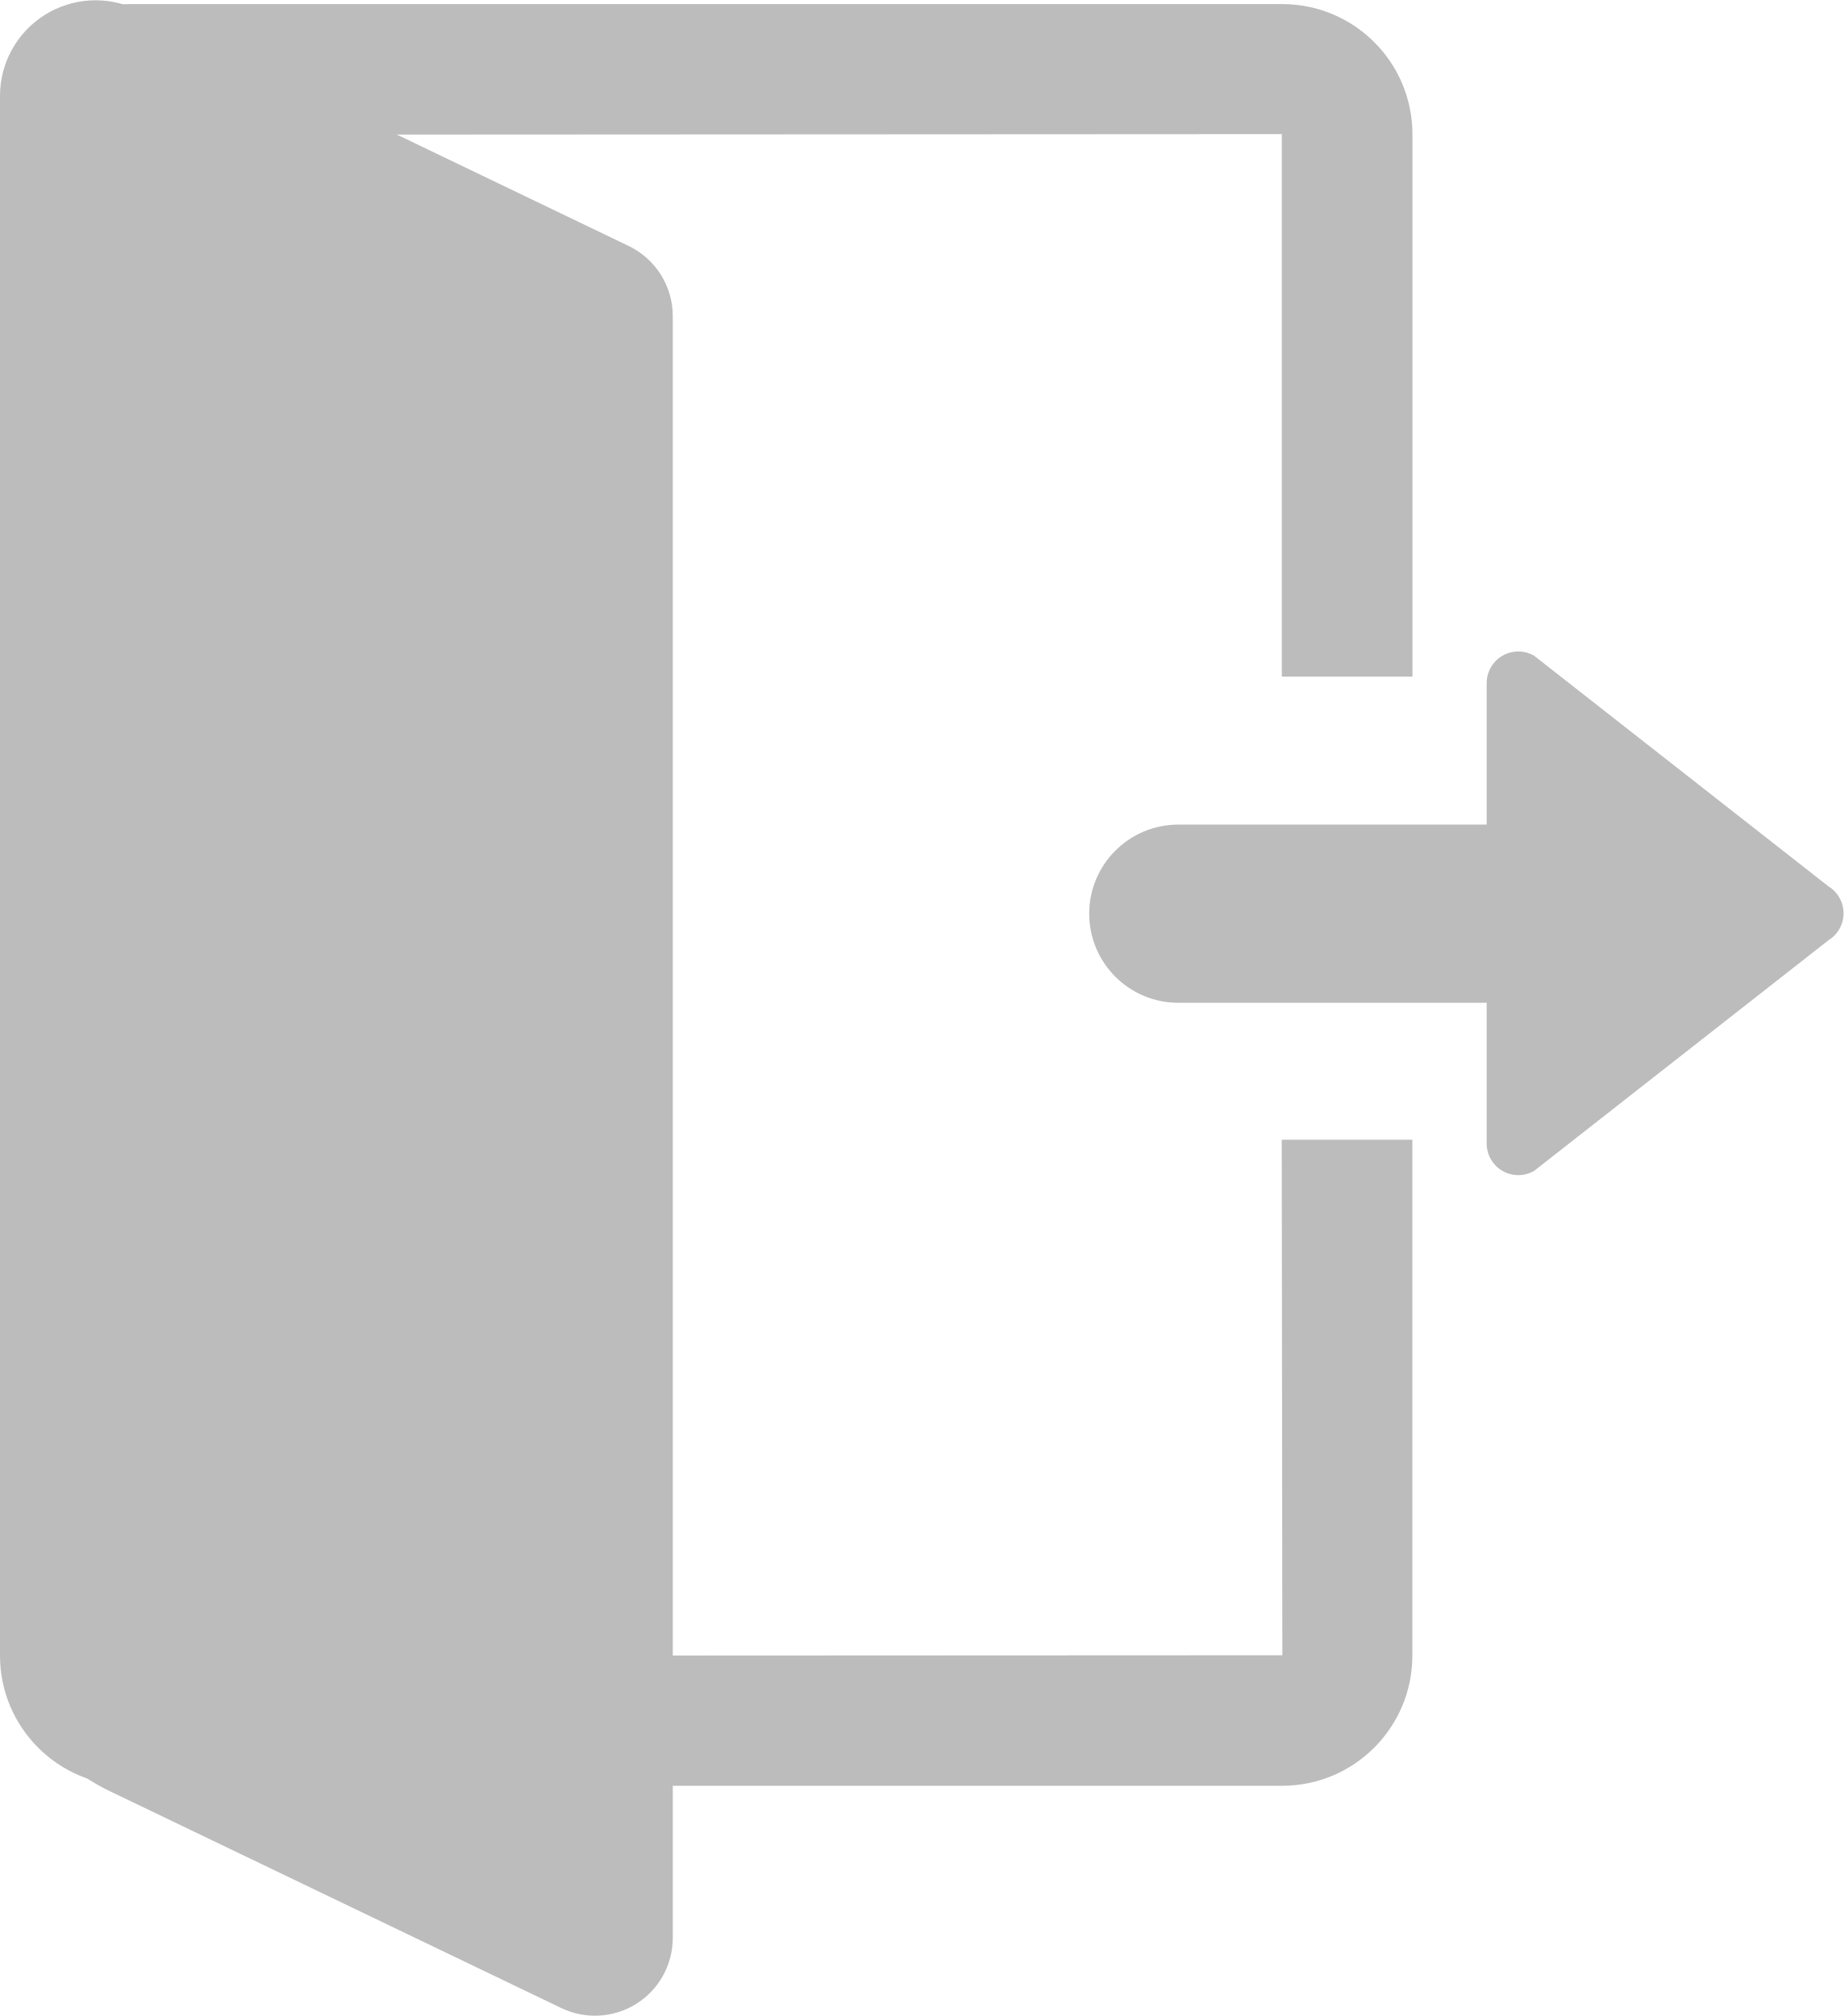
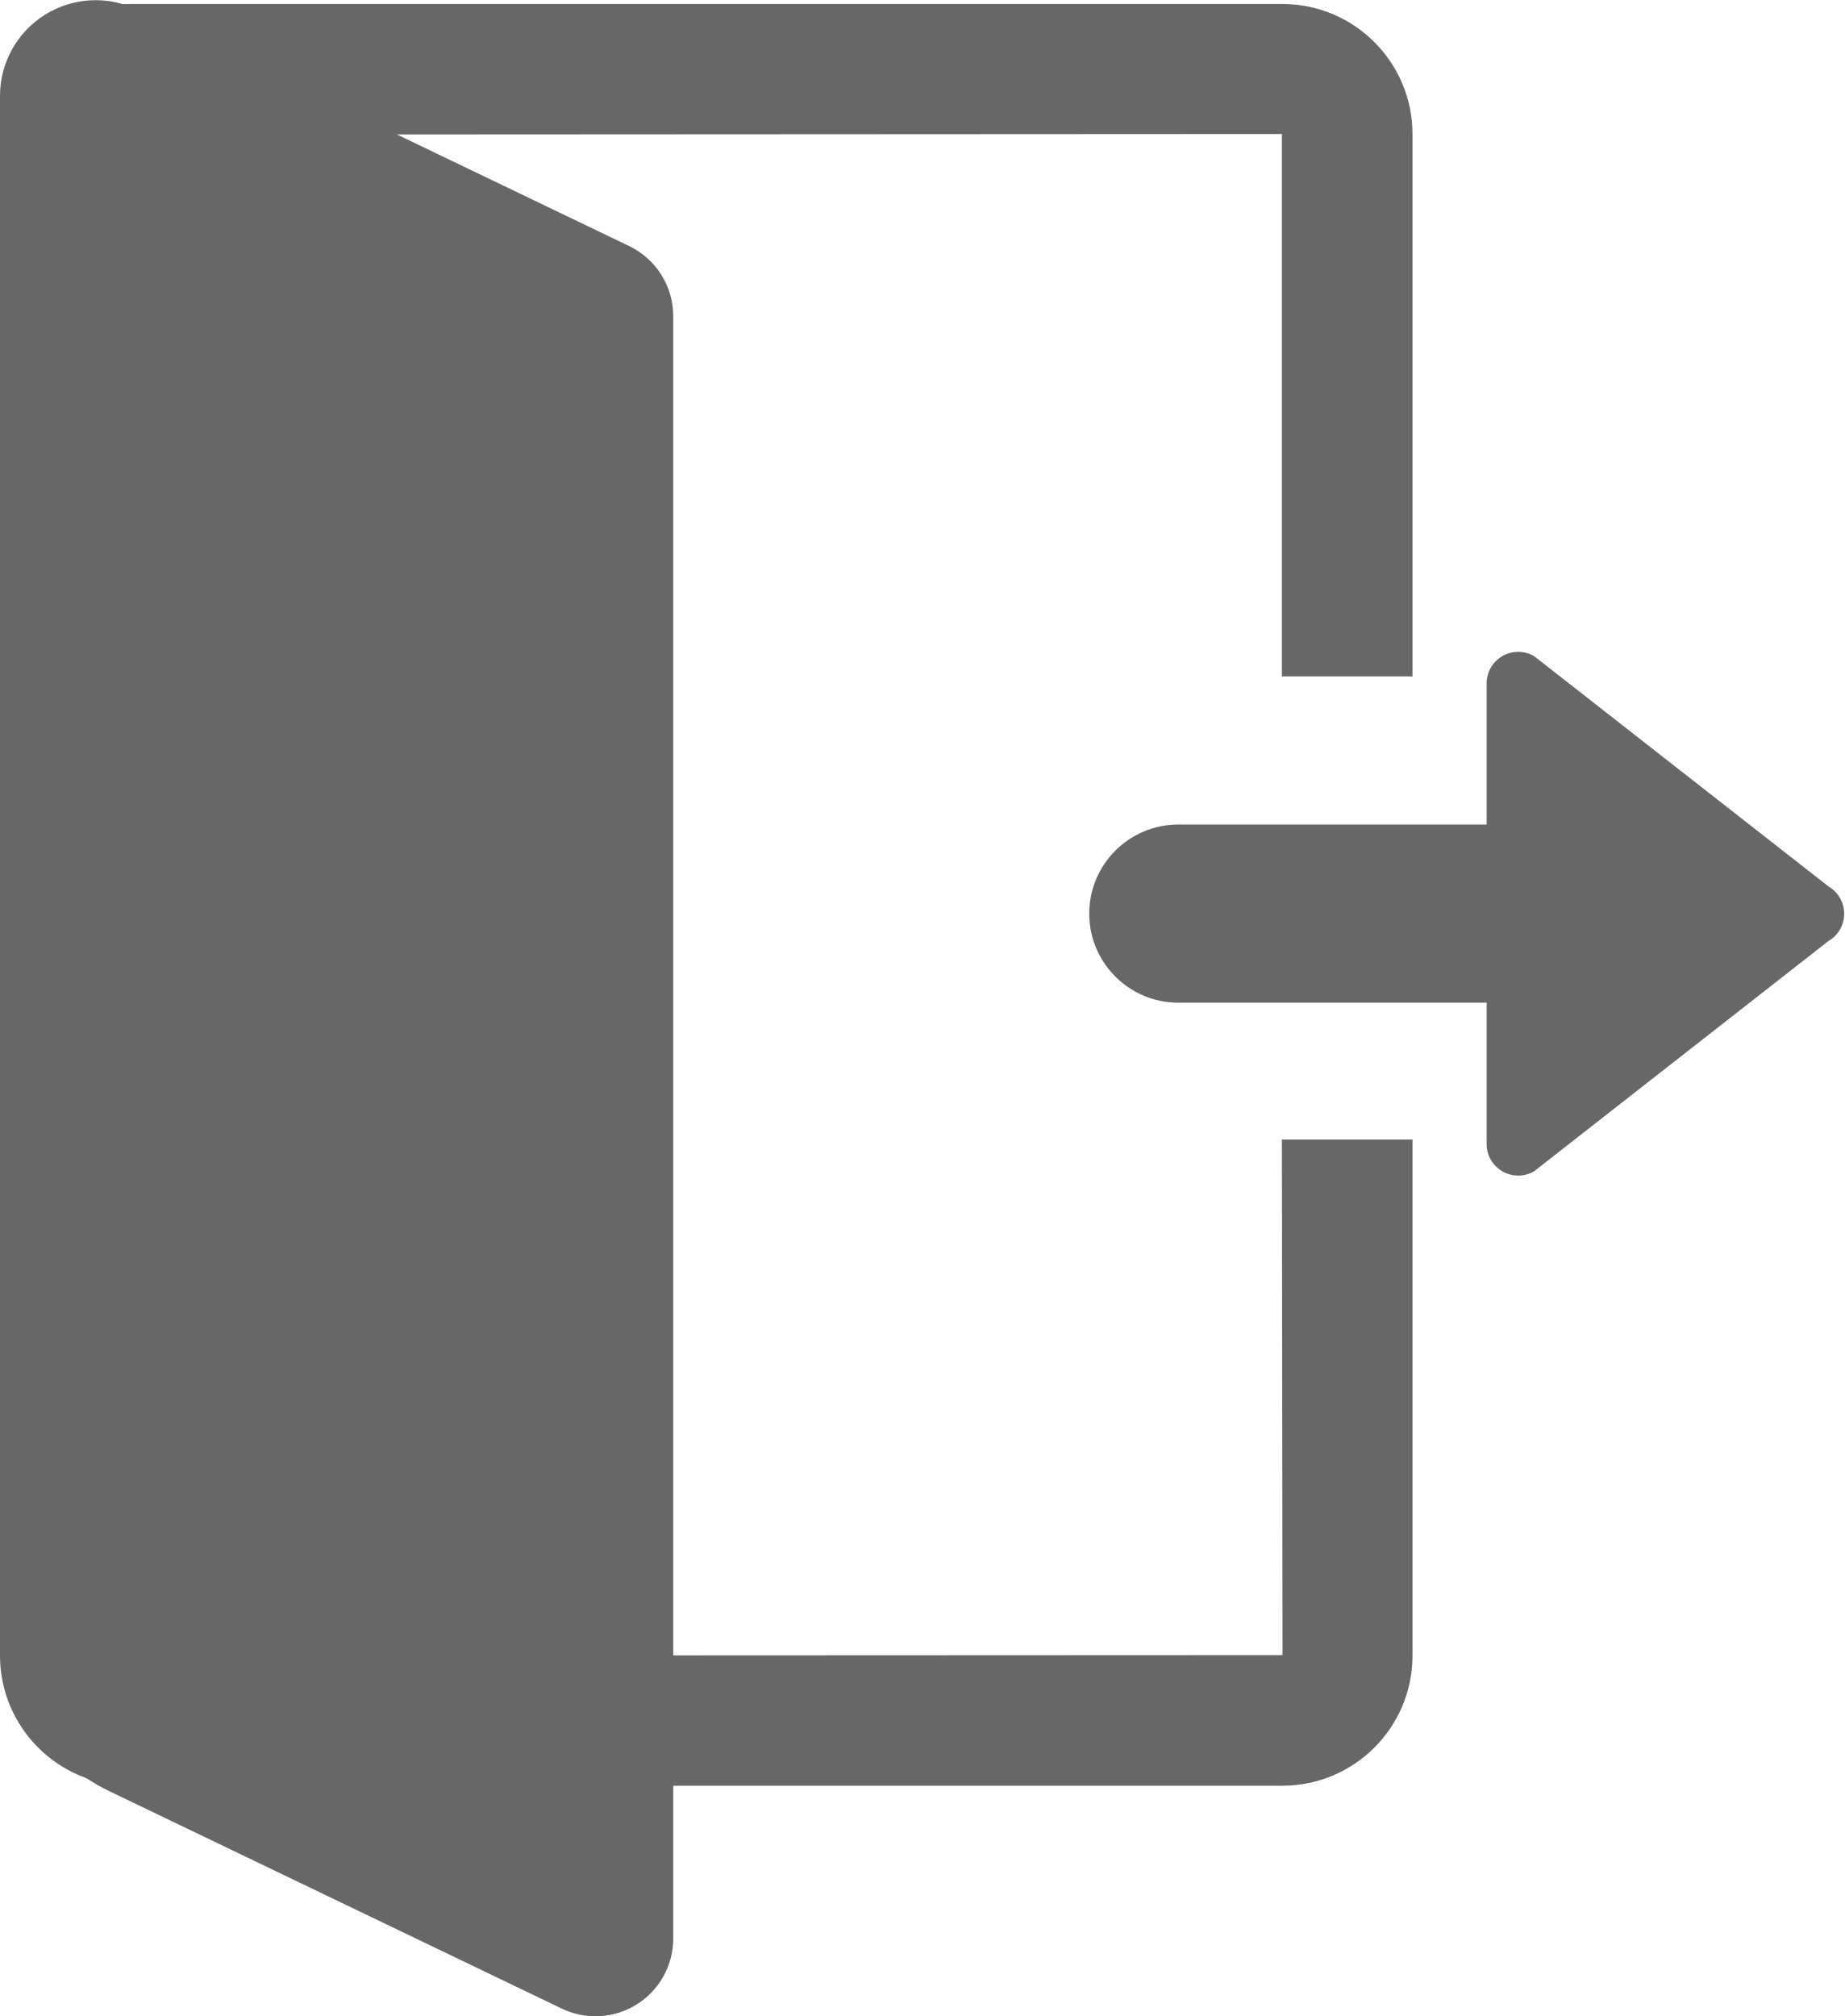
- <svg xmlns="http://www.w3.org/2000/svg" width="21.59" height="23.6">
-   <defs>
-     <style>.a{fill:#bcbcbc}</style>
-   </defs>
-   <path class="a" d="M15.014 20.905H1.522A1.524 1.524 0 0 1 0 19.382V1.57A1.524 1.524 0 0 1 1.522.048h13.491a1.524 1.524 0 0 1 1.522 1.522v6.35h-1.529V1.57l-13.485.007.007 17.806 13.484-.006-.007-6.035h1.529v6.042a1.524 1.524 0 0 1-1.52 1.521z" />
-   <path class="a" d="M13.794 9.653h6.315v2.086h-6.315a1.043 1.043 0 0 1-1.043-1.043 1.043 1.043 0 0 1 1.043-1.043z" />
-   <path class="a" d="M21.405 10.376l-3.446-2.7a.37.37 0 0 0-.555.32v5.391a.37.37 0 0 0 .555.32l3.446-2.7a.37.37 0 0 0 0-.631zM6.575 23.509l-5.294-2.543A2.26 2.26 0 0 1 0 18.93V1.121A1.119 1.119 0 0 1 1.6.112l5.759 2.767a.911.911 0 0 1 .517.821v18.988a.911.911 0 0 1-1.301.821z" />
+ <svg xmlns="http://www.w3.org/2000/svg" width="18.044" height="19.724" viewBox="0 0 18.044 19.724">
+   <g id="グループ化_518" data-name="グループ化 518" transform="translate(-498.323 -1175)">
+     <path id="パス_79" data-name="パス 79" d="M209,619.536H197.724a1.274,1.274,0,0,1-1.272-1.273V603.376a1.274,1.274,0,0,1,1.272-1.272H209a1.274,1.274,0,0,1,1.272,1.272v5.307h-1.278v-5.307l-11.27.006.006,14.881,11.27-.005-.006-5.044h1.278v5.049A1.274,1.274,0,0,1,209,619.536Z" transform="translate(301.871 572.935)" fill="#676767" />
+     <path id="長方形_59" data-name="長方形 59" d="M.872,0H6.15a0,0,0,0,1,0,0V1.743a0,0,0,0,1,0,0H.872A.872.872,0,0,1,0,.872v0A.872.872,0,0,1,.872,0Z" transform="translate(508.98 1183.067)" fill="#676767" />
+     <path id="パス_82" data-name="パス 82" d="M256.708,629.193l-2.88-2.253a.309.309,0,0,0-.464.267v4.506a.309.309,0,0,0,.464.268l2.88-2.253A.309.309,0,0,0,256.708,629.193Z" transform="translate(259.504 554.479)" fill="#676767" />
+     <path id="パス_83" data-name="パス 83" d="M201.947,621.6l-4.424-2.126a1.889,1.889,0,0,1-1.071-1.7V602.886a.936.936,0,0,1,1.341-.843l4.814,2.313a.762.762,0,0,1,.432.686v15.869A.761.761,0,0,1,201.947,621.6Z" transform="translate(301.871 573.051)" fill="#676767" />
+   </g>
</svg>
